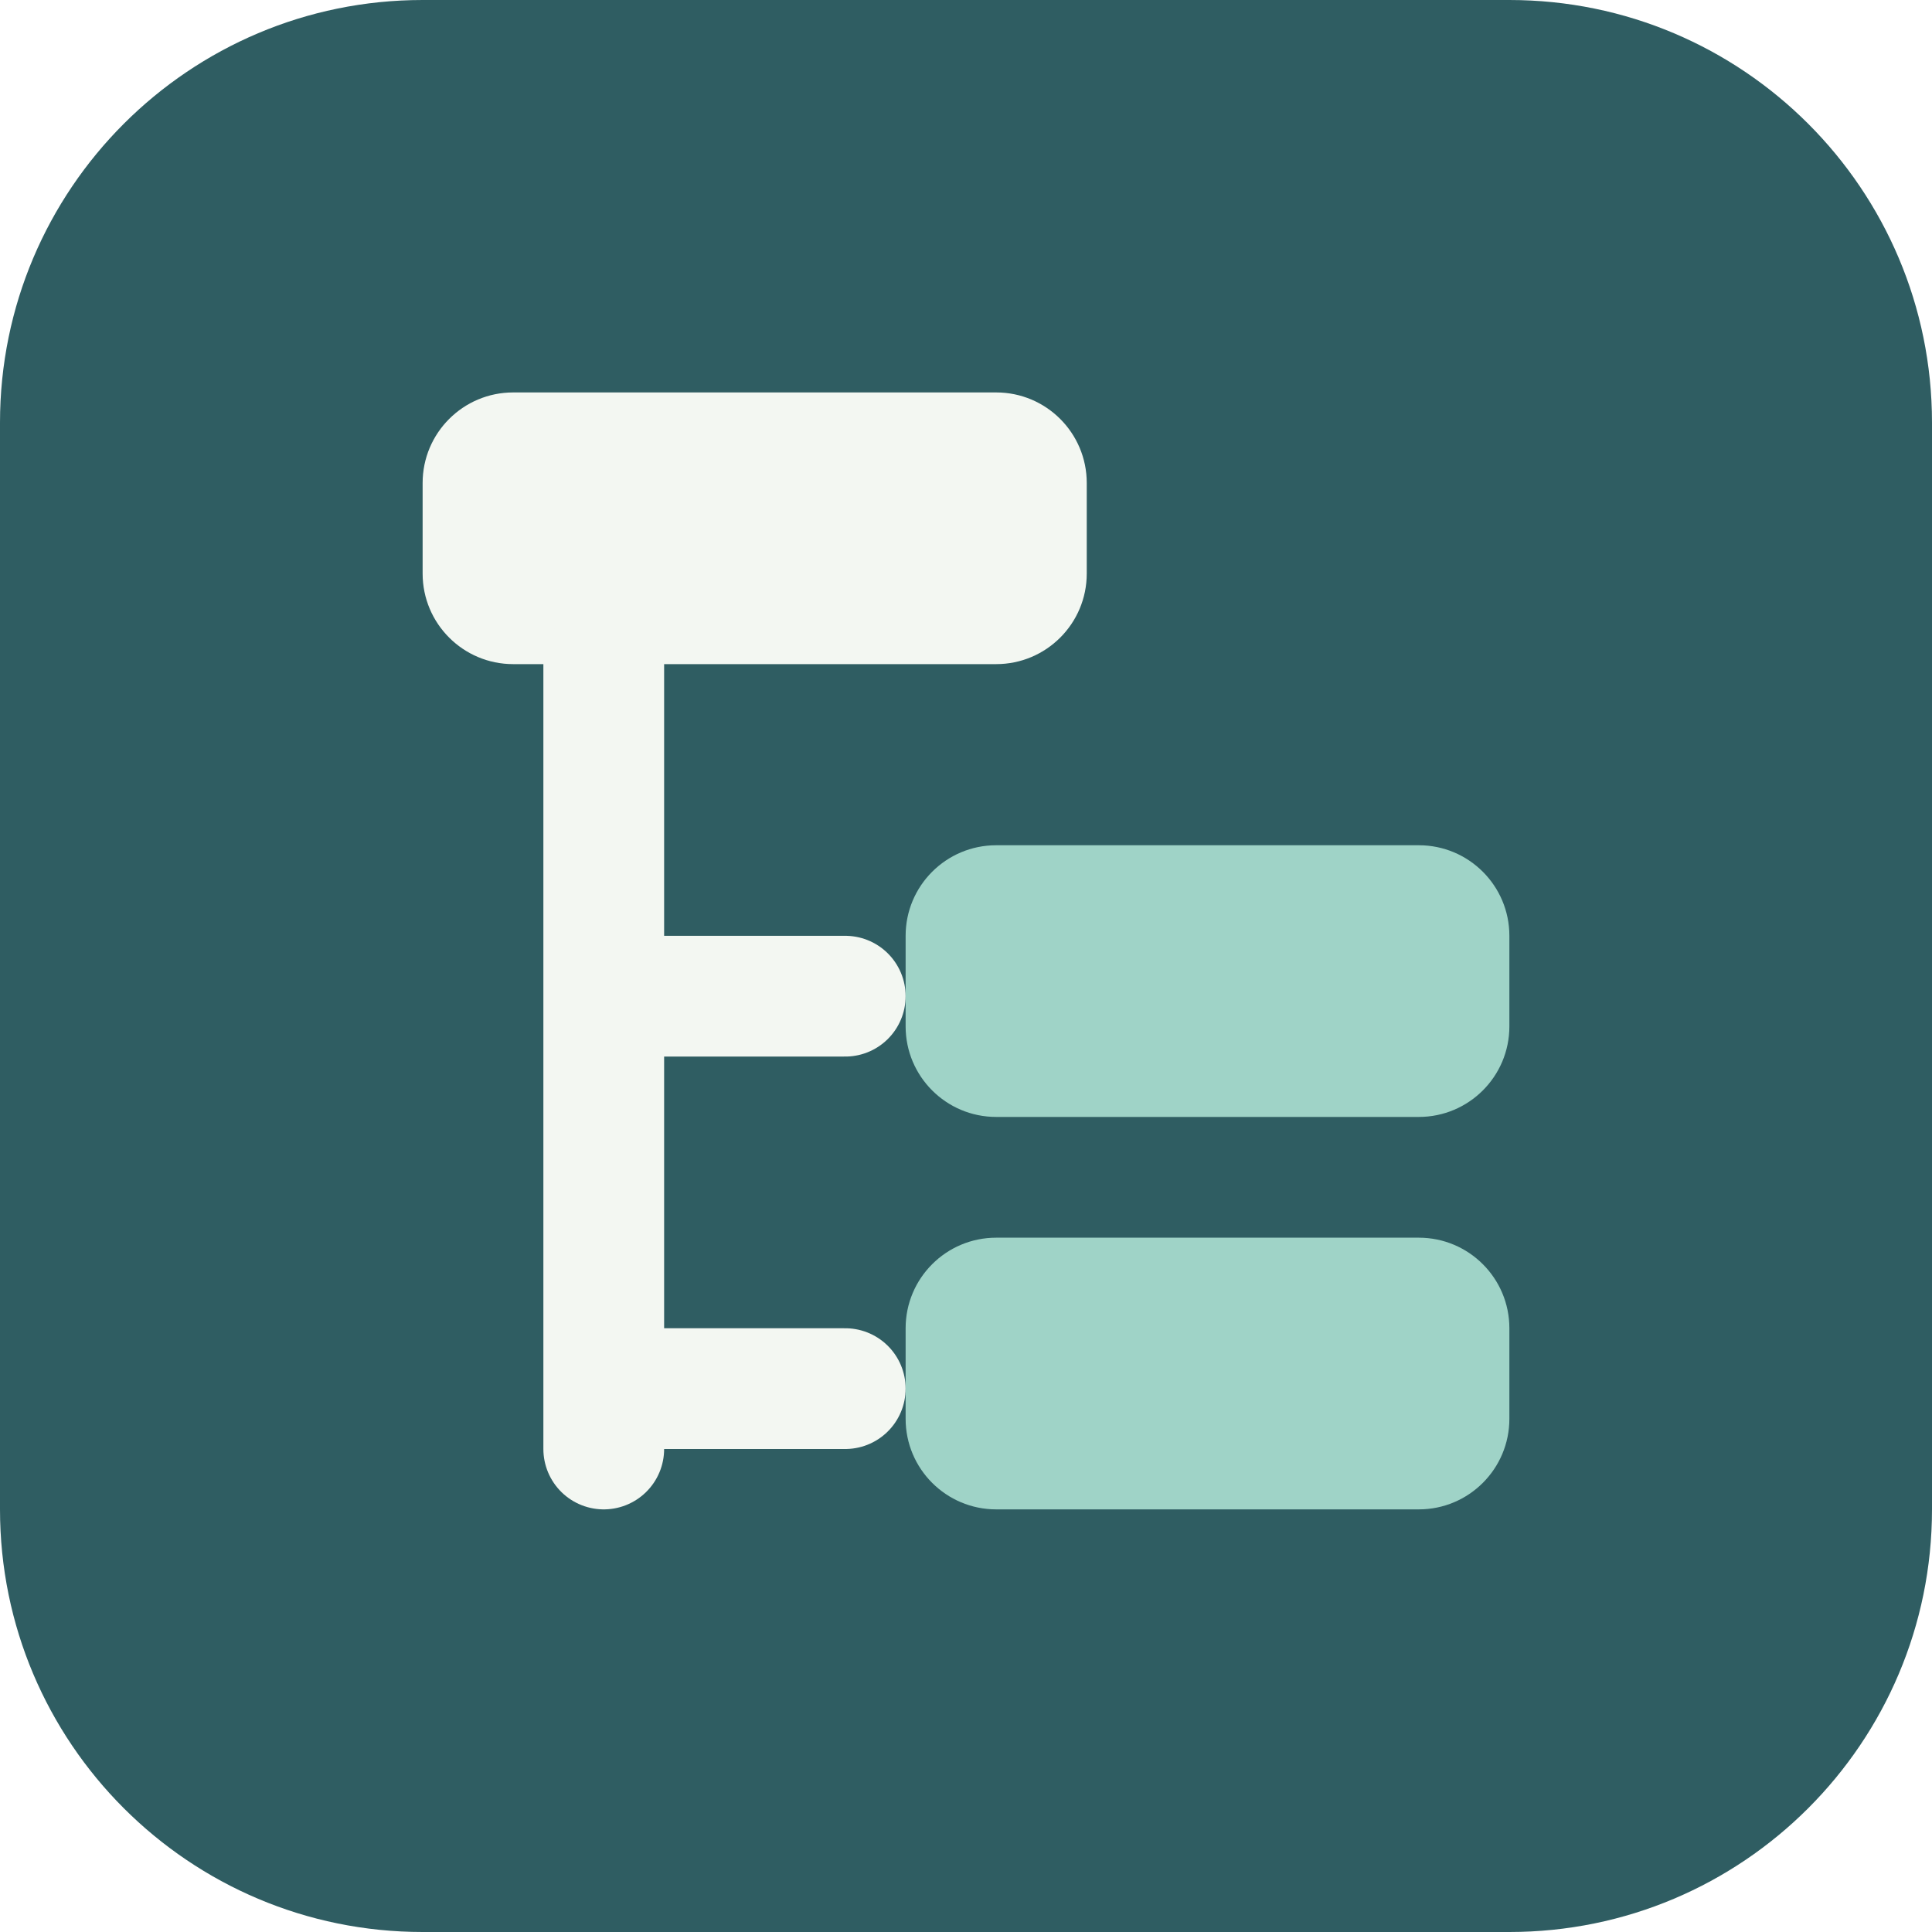
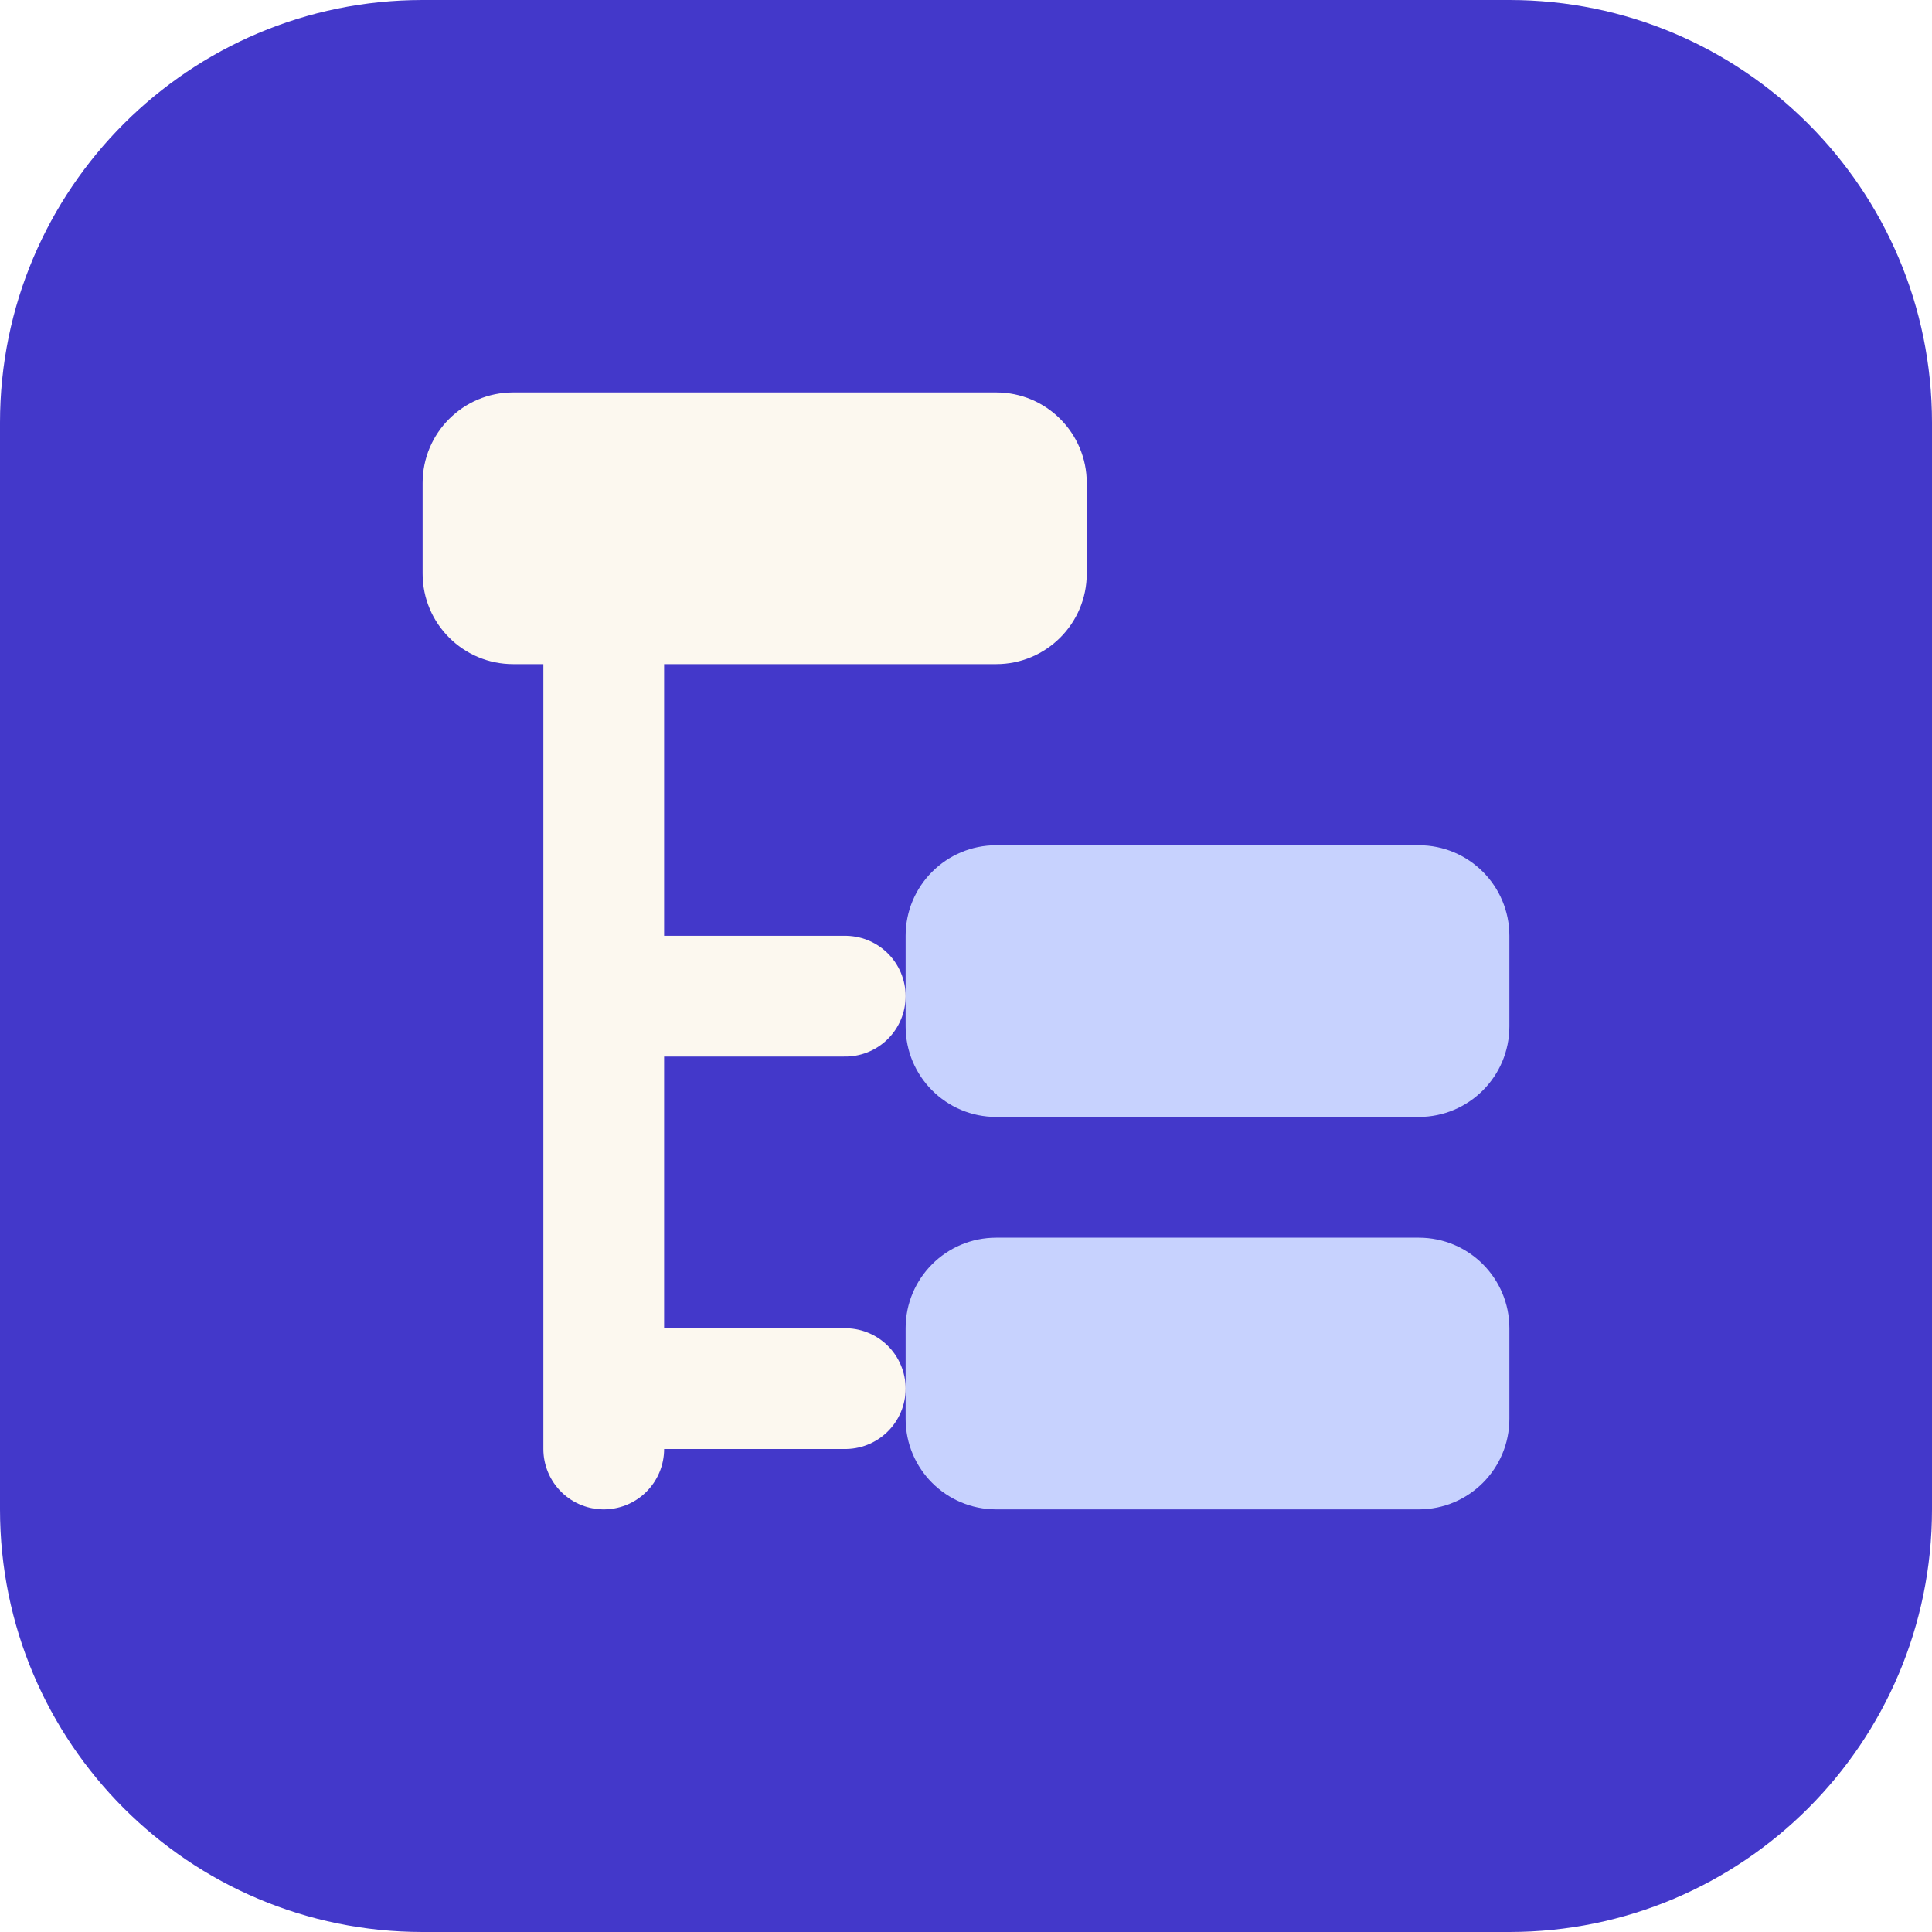
<svg xmlns="http://www.w3.org/2000/svg" viewBox="0 0 64 64">
-   <rect width="64" height="64" rx="14" fill="#2f5d62" />
-   <rect x="14" y="13" width="22" height="9" rx="3" fill="#f3f7f2" />
-   <path d="M20 22v26M20 33h8M20 46h8" fill="none" stroke="#f3f7f2" stroke-width="4" stroke-linecap="round" stroke-linejoin="round" />
-   <rect x="30" y="28" width="20" height="9" rx="3" fill="#9fd3c7" />
-   <rect x="30" y="41" width="20" height="9" rx="3" fill="#9fd3c7" />
+   <rect width="64" height="64" rx="14" fill="#4338ca" />
+   <rect x="14" y="13" width="22" height="9" rx="3" fill="#fcf8ef" />
+   <path d="M20 22v26M20 33h8M20 46h8" fill="none" stroke="#fcf8ef" stroke-width="4" stroke-linecap="round" stroke-linejoin="round" />
+   <rect x="30" y="28" width="20" height="9" rx="3" fill="#c7d2fe" />
+   <rect x="30" y="41" width="20" height="9" rx="3" fill="#c7d2fe" />
</svg>
